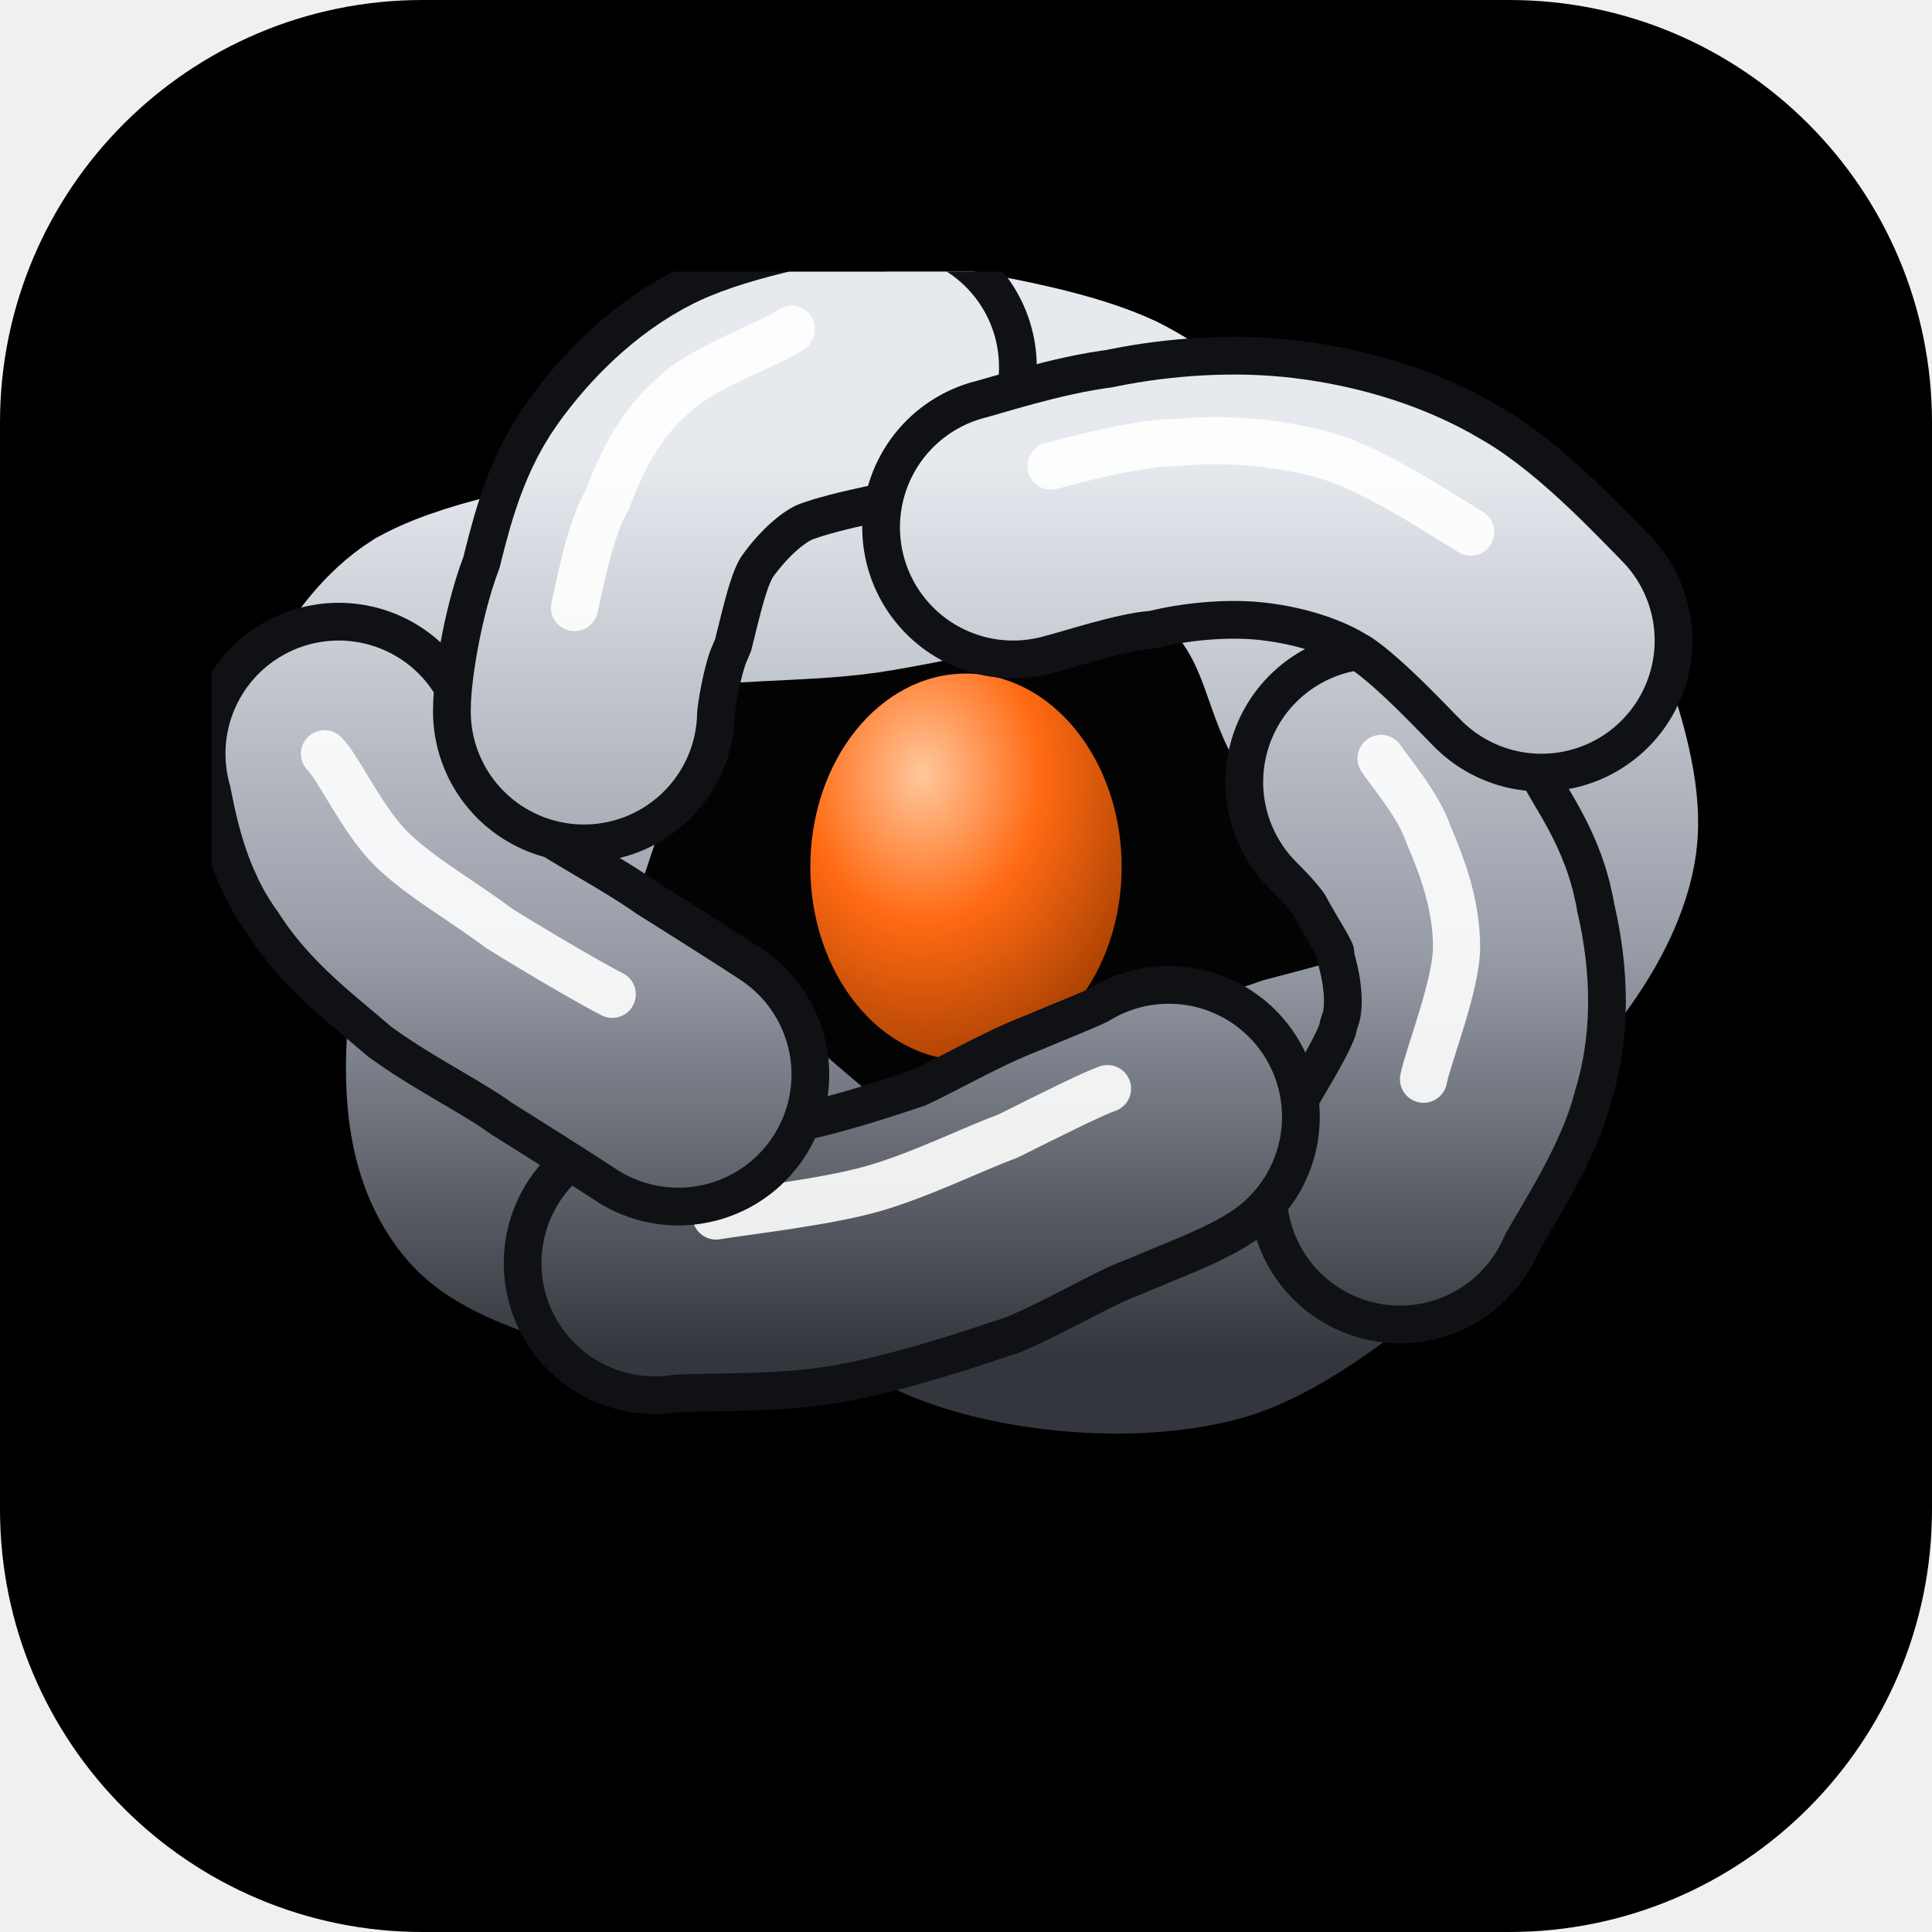
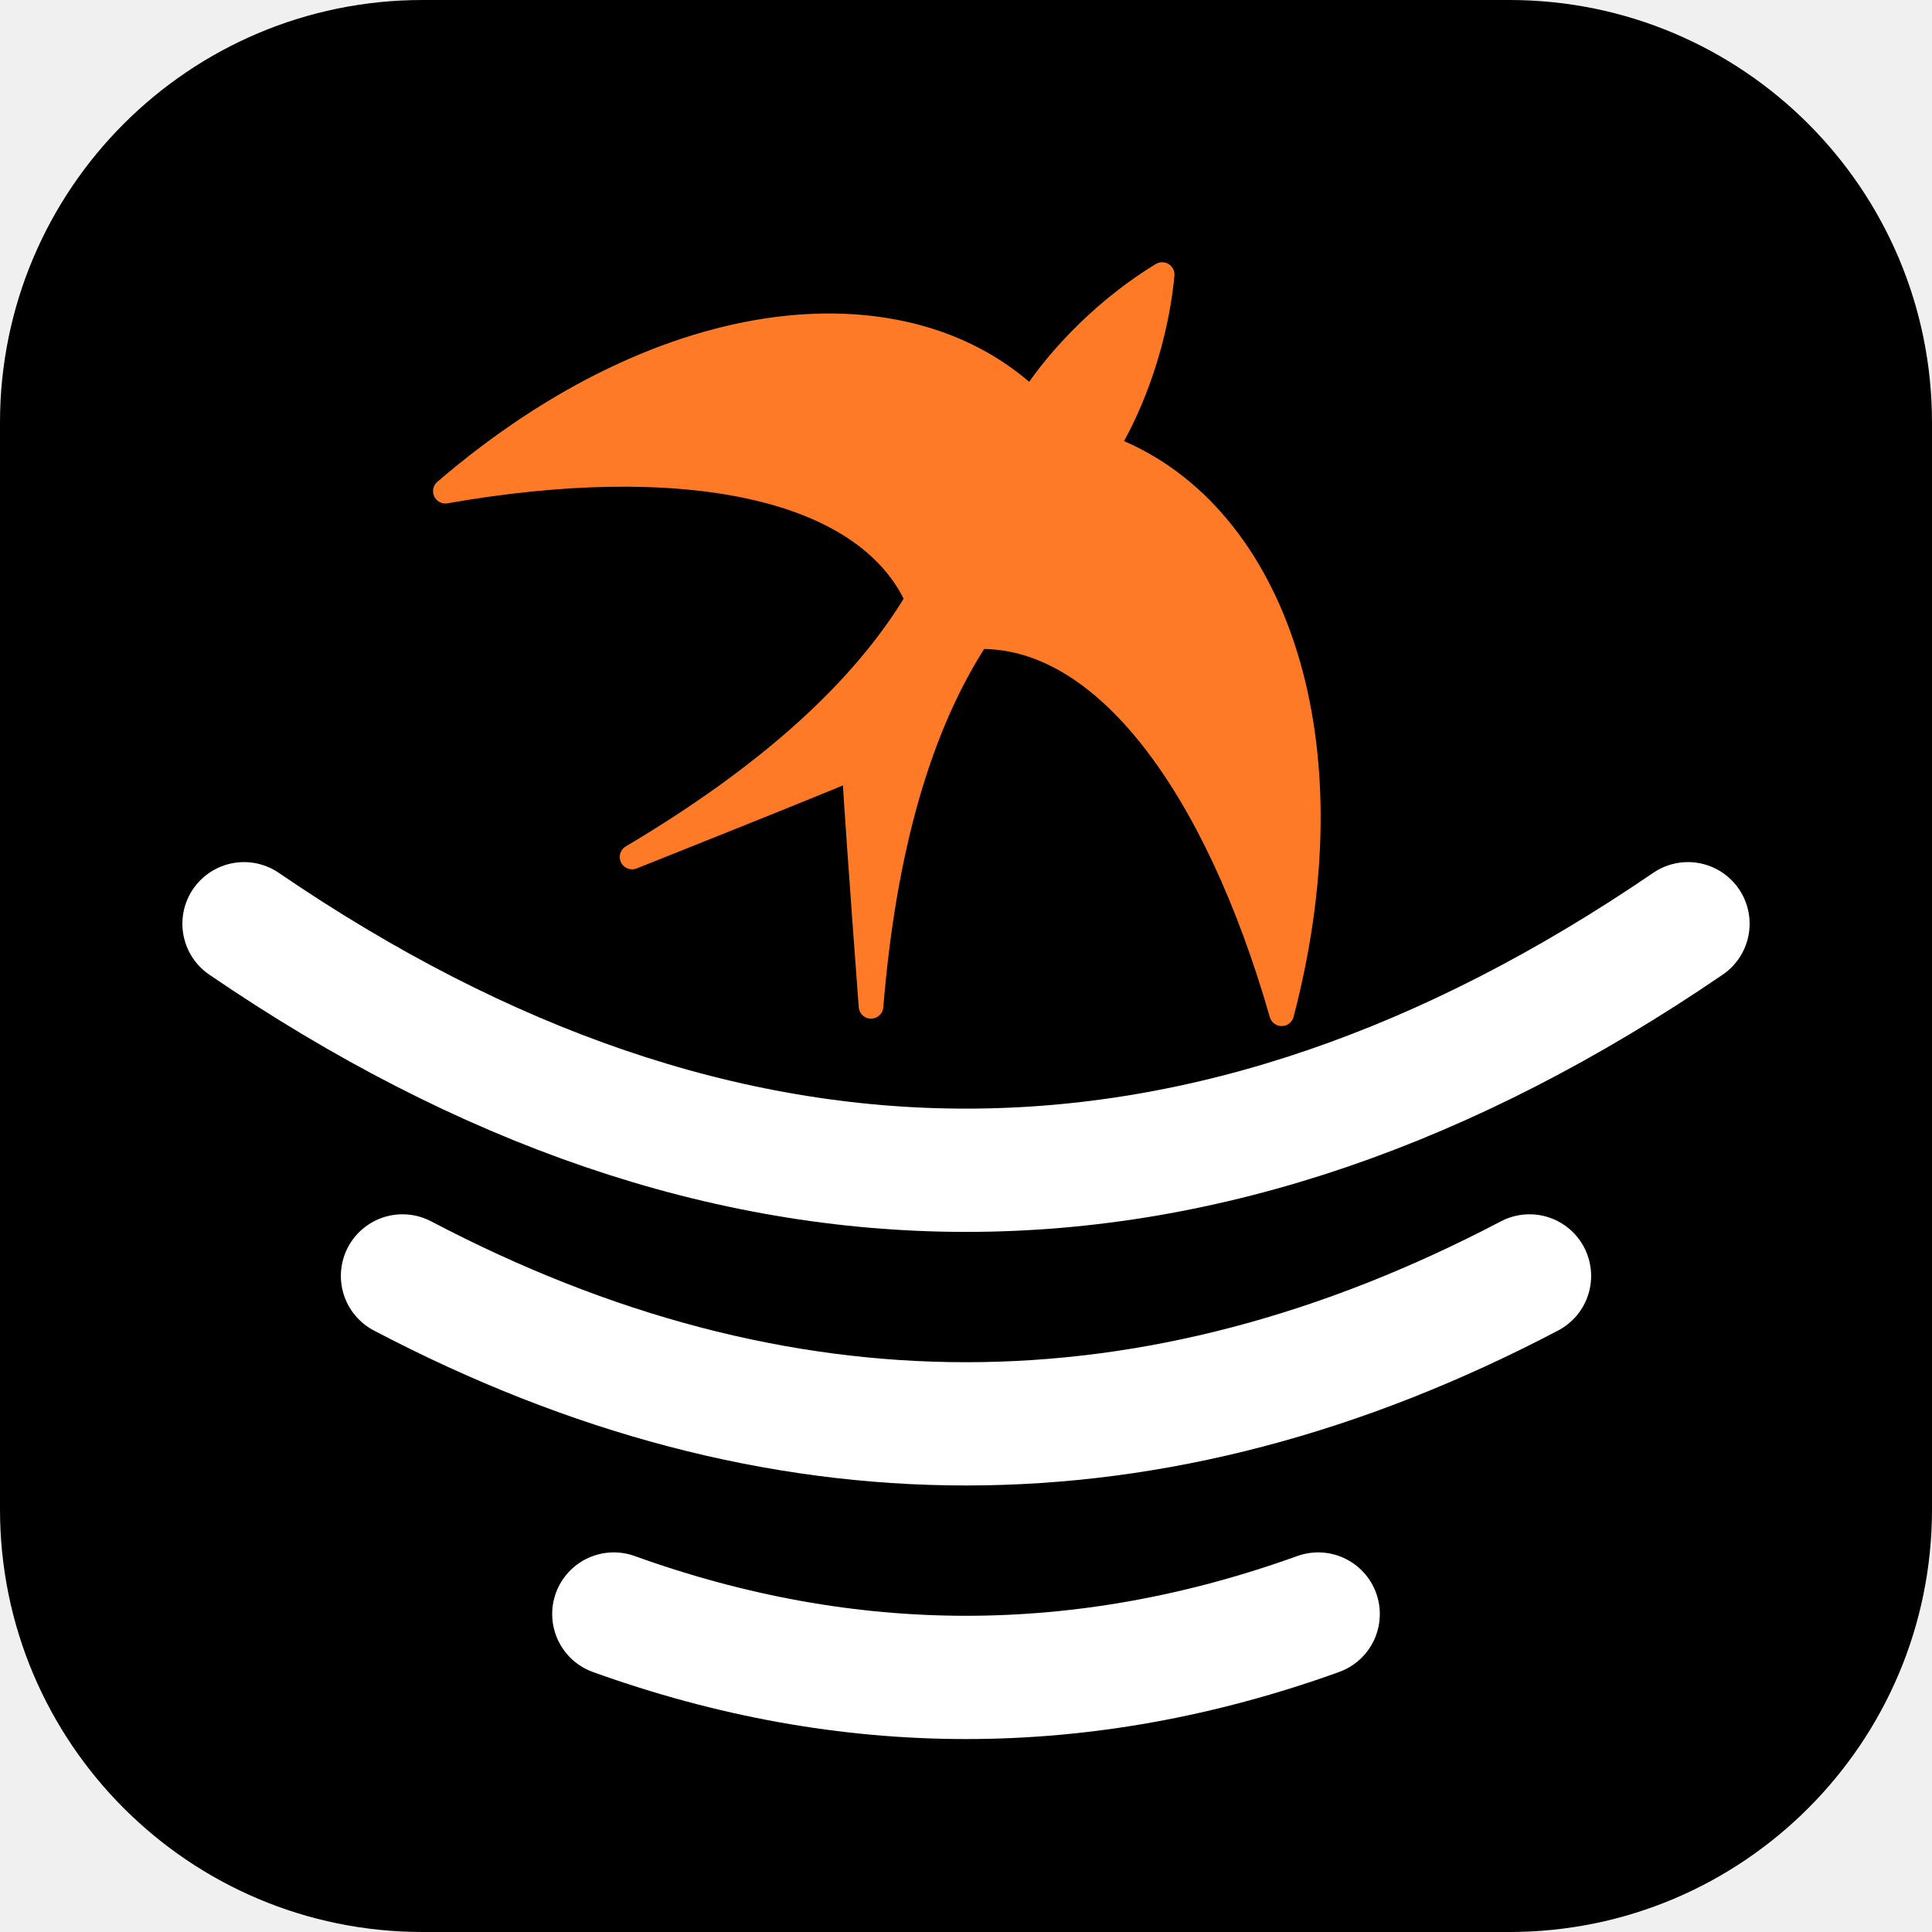
- <svg xmlns="http://www.w3.org/2000/svg" viewBox="0 0 320 320">
-   <rect width="320" height="320" rx="70" fill="#000" />
-   <svg viewBox="0 0 320 262" x="35" y="45" width="250" height="205">
-     <defs>
-       <linearGradient id="n-m" gradientUnits="userSpaceOnUse" x1="0" y1="40" x2="0" y2="230">
-         <stop offset="0" stop-color="#e6e9ee" />
-         <stop offset=".55" stop-color="#969ba6" />
-         <stop offset="1" stop-color="#34363d" />
-       </linearGradient>
-       <radialGradient id="n-g" cx=".36" cy=".26" r=".85">
-         <stop offset="0" stop-color="#ffc79c" />
-         <stop offset=".45" stop-color="#ff6a13" />
-         <stop offset="1" stop-color="#9a3a00" />
-       </radialGradient>
-     </defs>
-     <ellipse cx="160" cy="130" rx="112" ry="85" fill="#030304" />
-     <ellipse cx="160" cy="126" rx="33" ry="41" fill="url(#n-g)" />
-     <g fill="none" stroke="url(#n-m)" stroke-width="48">
-       <path d="M255 191C248 196 227 216 211 220C195 224 174 222 160 217C146 212 135 201 125 193C114 184 101 172 96 168" />
-       <path d="M100 210C93 207 67 202 60 194C52 185 52 171 53 159C55 147 63 135 68 123C72 112 77 95 79 89" />
-       <path d="M27 105C30 100 36 84 47 77C58 71 78 68 93 65C109 62 124 63 138 61C151 59 168 55 174 53" />
-       <path d="M138 20C146 22 175 25 190 32C204 39 217 54 225 64C233 75 234 85 238 92C242 100 247 106 248 109" />
-       <path d="M279 74C281 81 293 106 291 120C289 134 276 150 266 158C256 167 241 170 230 173C219 177 205 179 200 180" />
+ <svg xmlns="http://www.w3.org/2000/svg" viewBox="0 0 32 32">
+   <style>.tile{fill:#000}.nest{stroke:#fff}.bird{fill:#ff7a26;stroke:#ff7a26}@media (prefers-color-scheme:light){.tile{fill:#fff6e9}.nest{stroke:#0d0d0f}.bird{fill:#ff6a13;stroke:#ff6a13}}</style>
+   <rect class="tile" width="32" height="32" rx="7" />
+   <svg x="2" y="2" width="28" height="28" viewBox="0 0 24 24">
+     <g class="nest" fill="none" stroke-width="1.75" stroke-linecap="round">
+       <path d="M1.75 11.4Q12 18.4 22.25 11.4" />
+       <path d="M4 16.4Q12 20.6 20 16.4" />
+       <path d="M7 21.2Q12 23 17 21.2" />
    </g>
-     <g fill="none">
-       <path d="M247 108C249 110 254 115 257 120C260 126 265 132 266 140C268 148 269 158 266 167C264 176 254 190 252 195" stroke="#101114" stroke-width="64" stroke-linecap="round" />
-       <path d="M247 108C249 110 254 115 257 120C260 126 265 132 266 140C268 148 269 158 266 167C264 176 254 190 252 195" stroke="url(#n-m)" stroke-width="48" stroke-linecap="round" />
-       <path d="M248 103C250 106 256 113 258 119C261 126 264 134 264 143C264 151 258 166 257 171" stroke="#fff" stroke-width="10" stroke-linecap="round" opacity=".9" />
-       <path d="M203 179C200 181 192 184 185 187C177 190 169 195 160 199C151 202 139 206 128 208C117 210 100 209 94 210" stroke="#101114" stroke-width="64" stroke-linecap="round" />
-       <path d="M203 179C200 181 192 184 185 187C177 190 169 195 160 199C151 202 139 206 128 208C117 210 100 209 94 210" stroke="url(#n-m)" stroke-width="48" stroke-linecap="round" />
-       <path d="M190 173C187 174 177 179 169 183C161 186 151 191 141 194C131 197 113 199 107 200" stroke="#fff" stroke-width="10" stroke-linecap="round" opacity=".9" />
-       <path d="M99 170C96 168 85 161 77 156C70 151 60 146 53 141C46 135 38 129 34 122C29 116 28 105 27 102" stroke="#101114" stroke-width="64" stroke-linecap="round" />
-       <path d="M99 170C96 168 85 161 77 156C70 151 60 146 53 141C46 135 38 129 34 122C29 116 28 105 27 102" stroke="url(#n-m)" stroke-width="48" stroke-linecap="round" />
-       <path d="M85 153C81 151 69 144 61 139C53 133 44 128 38 122C32 116 27 105 24 102" stroke="#fff" stroke-width="10" stroke-linecap="round" opacity=".9" />
-       <path d="M79 93C79 89 81 77 84 70C86 62 88 53 93 46C98 39 105 32 113 28C121 24 138 21 143 20" stroke="#101114" stroke-width="64" stroke-linecap="round" />
-       <path d="M79 93C79 89 81 77 84 70C86 62 88 53 93 46C98 39 105 32 113 28C121 24 138 21 143 20" stroke="url(#n-m)" stroke-width="48" stroke-linecap="round" />
-       <path d="M77 71C78 67 80 55 84 48C87 40 91 32 98 26C104 20 119 15 123 12" stroke="#fff" stroke-width="10" stroke-linecap="round" opacity=".9" />
-       <path d="M170 54C174 53 186 49 195 48C204 46 215 45 225 46C235 47 247 50 257 56C266 61 278 74 282 78" stroke="#101114" stroke-width="64" stroke-linecap="round" />
-       <path d="M170 54C174 53 186 49 195 48C204 46 215 45 225 46C235 47 247 50 257 56C266 61 278 74 282 78" stroke="url(#n-m)" stroke-width="48" stroke-linecap="round" />
-       <path d="M178 41C182 40 196 36 205 36C215 35 227 36 237 39C247 42 262 52 267 55" stroke="#fff" stroke-width="10" stroke-linecap="round" opacity=".9" />
-     </g>
+     <path class="bird" stroke-width=".7" stroke-linejoin="round" transform="translate(12.4 6) rotate(-58) scale(.5)" d="M9 0C7-1 5-1.25 4-1.25 5-6 1-11.5-7-14-2.5-9-.5-4-2.5-1Q-7-.9-13-4-8.5-.7-7.5 0-8.5.7-13 4-7 .9-2.5 1C-.5 4-2.5 9-7 14 1 11.5 5 6 4 1.25 5 1.25 7 1 9 0Z" />
  </svg>
</svg>
